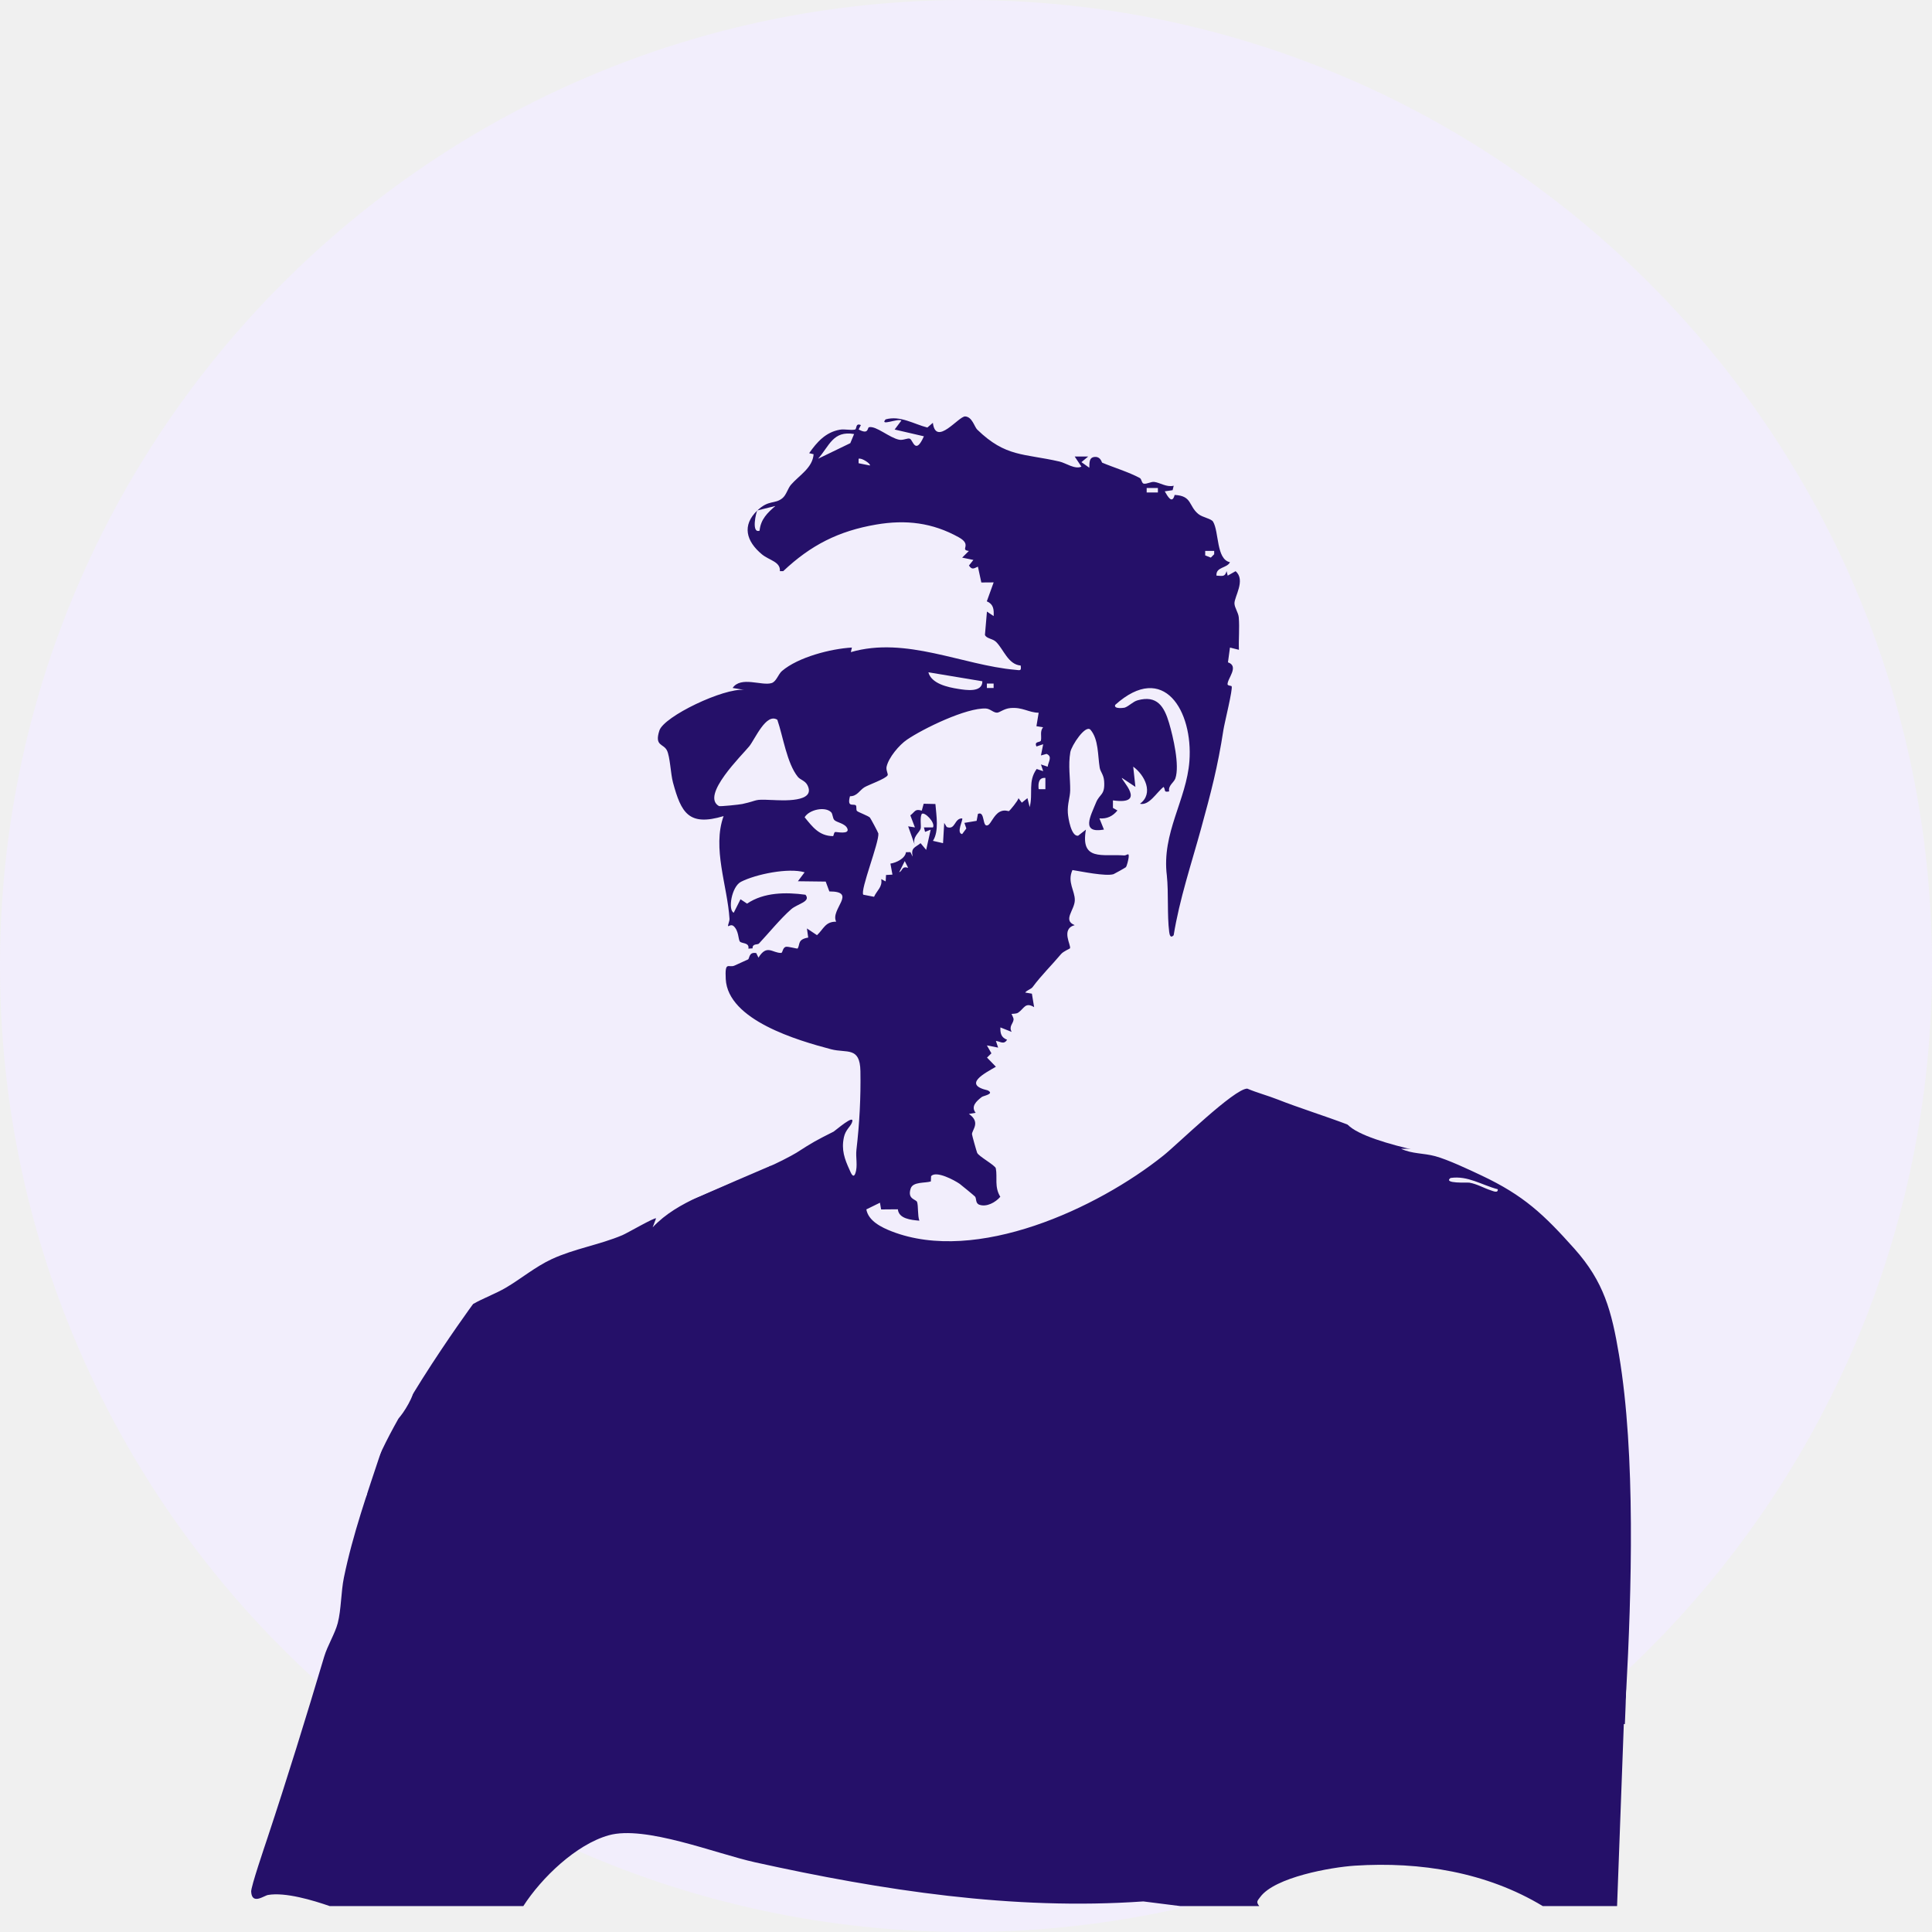
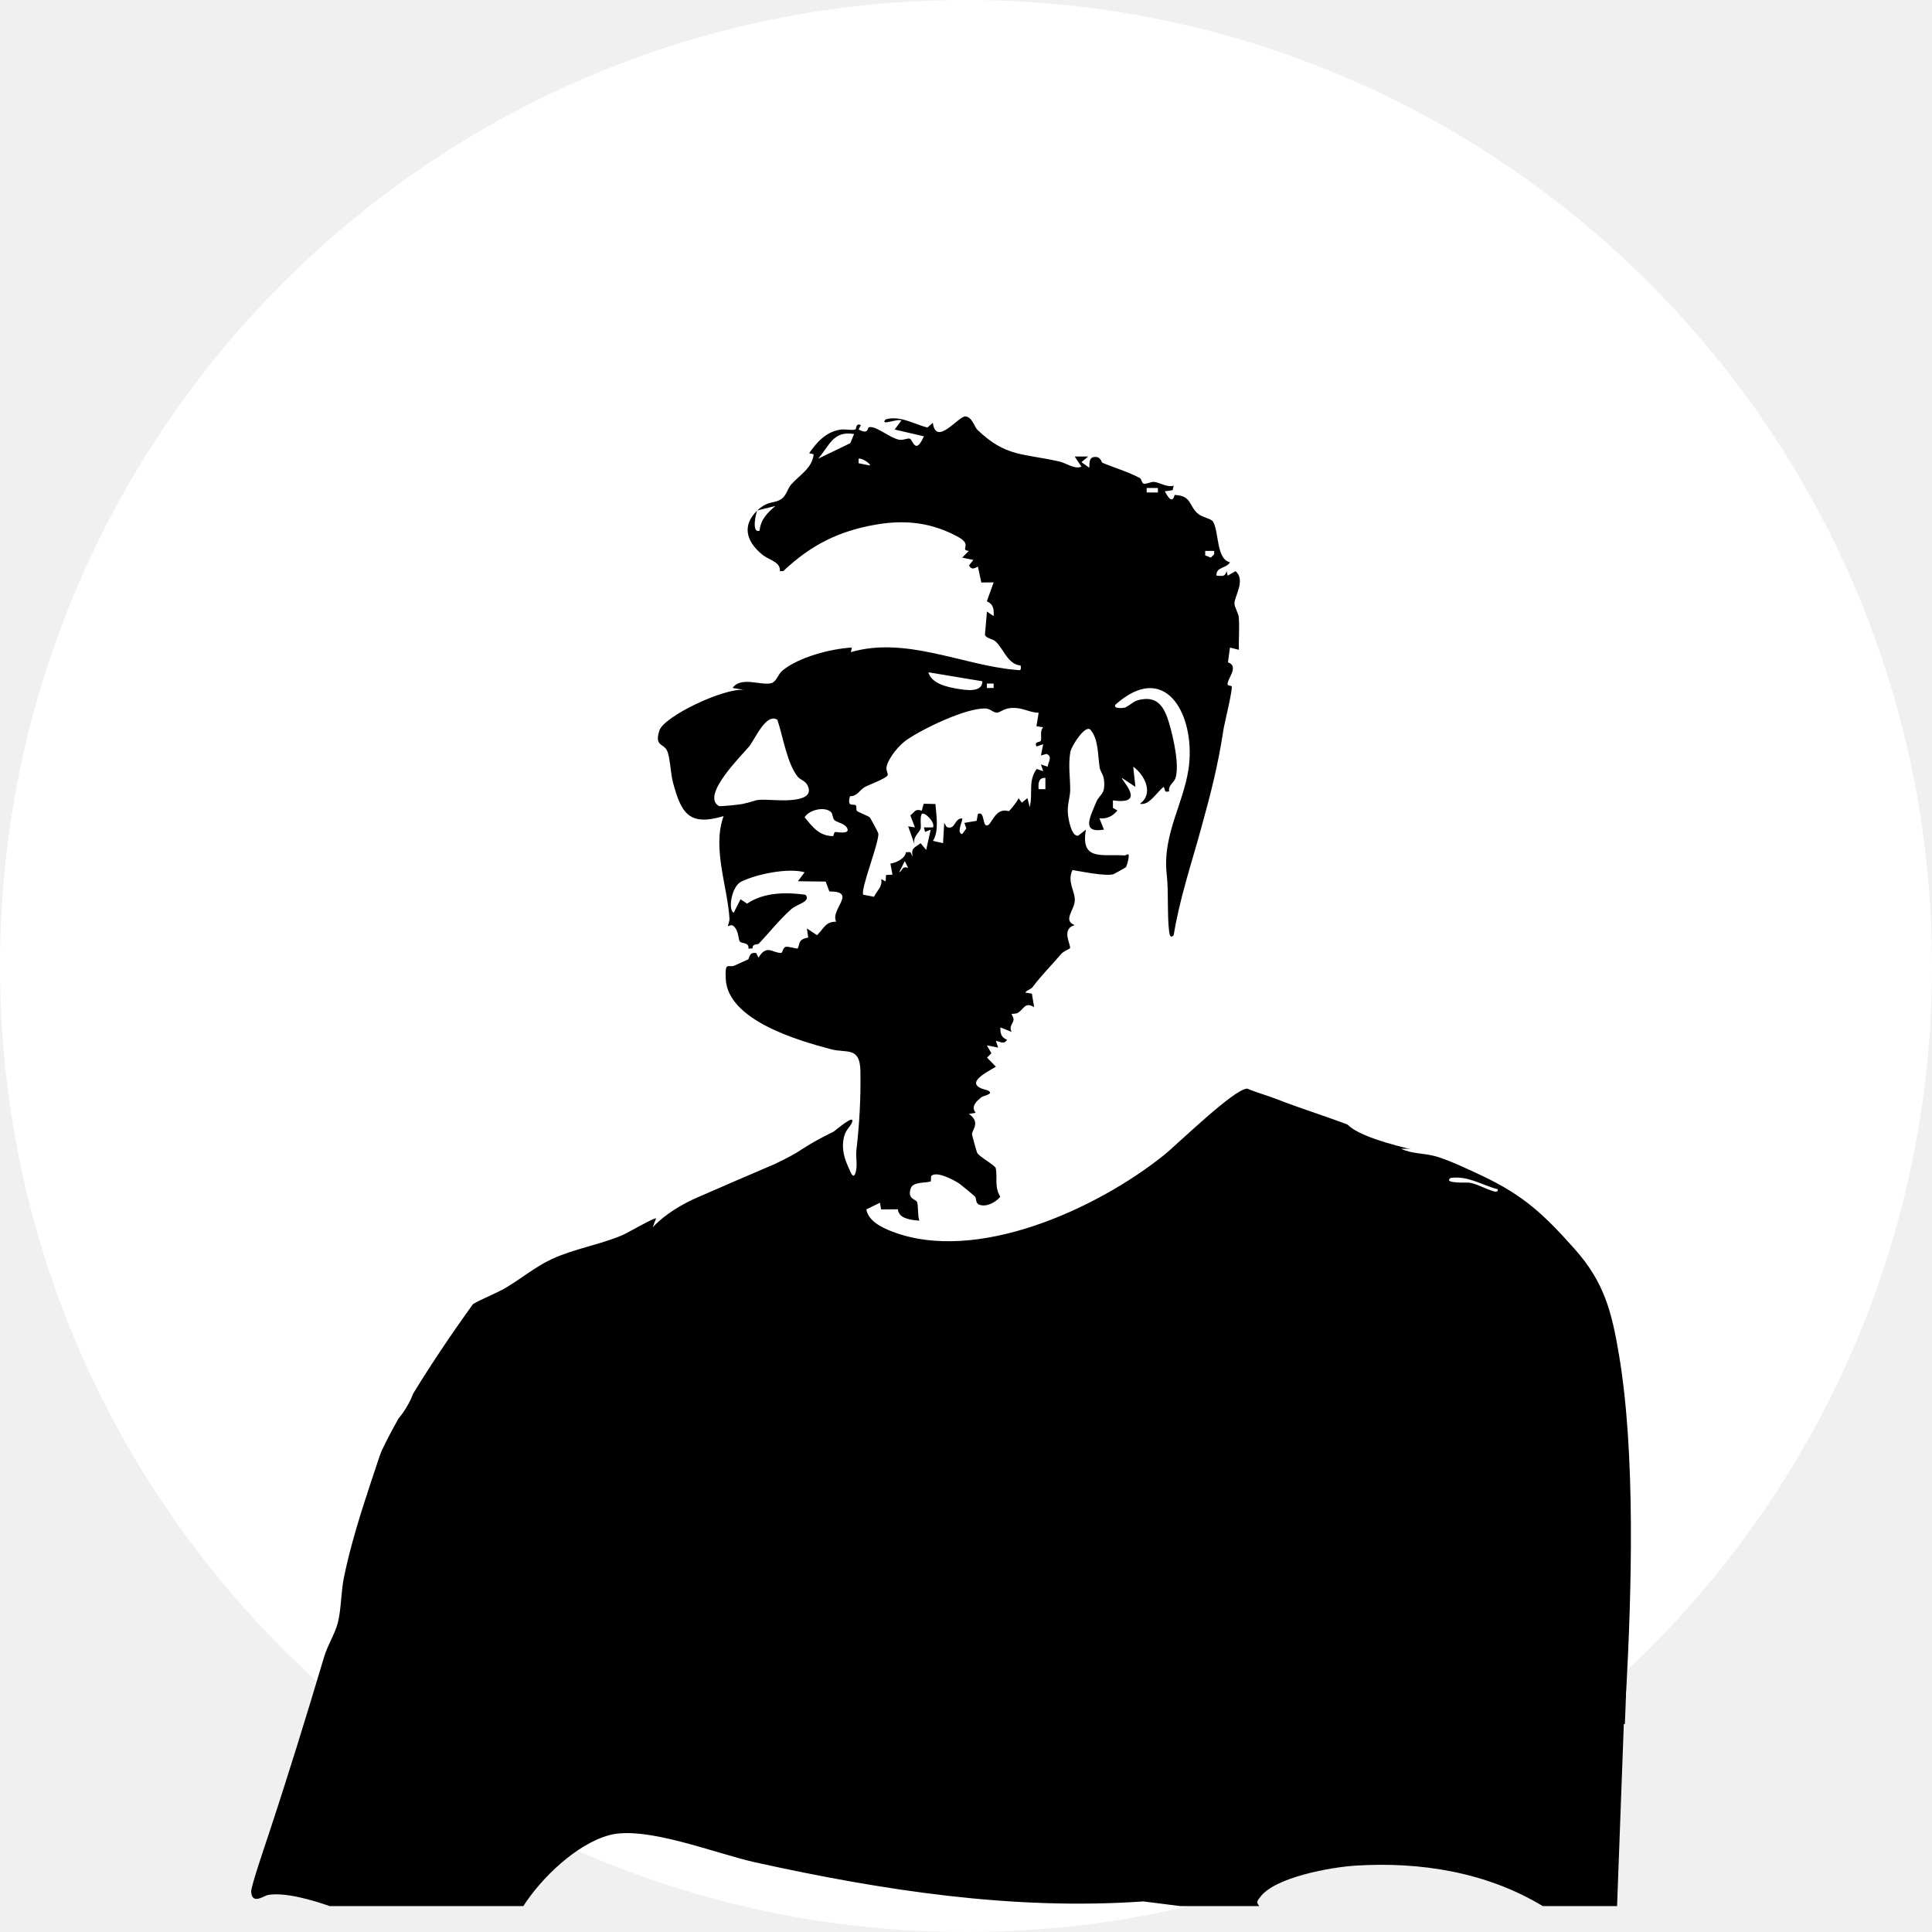
<svg xmlns="http://www.w3.org/2000/svg" width="1000" height="1000" viewBox="0 0 1000 1000" fill="none">
-   <rect width="1000" height="1000" rx="500" fill="#F2EEFC" />
+   <rect width="1000" height="1000" rx="500" fill="white" />
  <mask id="mask0_3186_13" style="mask-type:luminance" maskUnits="userSpaceOnUse" x="125" y="149" width="750" height="851">
    <path d="M244.8 675.045C244.8 675.045 192.831 745.862 189.895 773.574C147.53 866.303 129.979 933.152 129.979 933.152L125.524 1000L840.735 994.506V899.982L841.651 876.728L874.161 655.87L762.628 601.093C762.628 601.093 707.705 592.99 697.516 582.066C687.328 571.142 715.355 277.276 715.355 277.276L505.173 149L314.459 261.727L309.013 408.475L389.194 574.5L398.104 603.739C398.104 603.739 364.159 618.298 361.945 619.334C359.732 620.37 242.846 664.436 242.846 664.436L244.809 675.055L244.8 675.045Z" fill="white" />
  </mask>
  <g mask="url(#mask0_3186_13)">
-     <path d="M904.92 890.538C899.928 890.464 894.241 891.444 888.767 891.315C880.117 891.102 870.002 889.289 861.889 889.058C858.786 888.975 842.985 891.463 841.633 890.103C841.79 885.672 841.411 881.168 841.651 876.728C844.513 824.078 846.653 752.707 837.984 701.213C834.186 678.653 830.25 663.511 814.903 646.325C799.083 628.611 788.728 618.742 766.703 608.373C760.313 605.357 749.356 600.187 742.872 598.438C736.658 596.764 730.961 597.31 725.163 594.6H743.799C745.169 587.727 732.11 581.058 726.969 581.78C723.793 582.224 720.403 588.245 716.92 589.392C712.725 590.77 702.323 583.898 697.526 582.076C685.596 577.552 672.102 573.353 661.367 569.107C656.199 567.063 650.697 565.639 645.575 563.465C638.805 563.502 609.574 592.195 602.229 598.068C567.886 625.568 505.414 654.39 461.586 637.371C456.381 635.345 449.48 632.034 448.415 625.984L455.464 622.525L456.066 626.003L464.735 625.929C465.189 630.822 471.487 631.442 475.859 631.821C474.895 629.148 475.368 624.338 474.701 622.201C474.219 620.666 469.496 620.851 471.376 615.144C472.561 611.545 478.896 612.461 481.805 611.508L481.934 608.761C484.593 605.801 493.975 610.852 496.716 612.748C497.244 613.109 504.339 618.945 504.682 619.352C505.497 620.342 504.793 622.784 506.877 623.552C510.628 624.93 515.333 622.34 517.751 619.445C514.583 614.302 516.352 609.51 515.435 604.747C515.12 603.11 506.497 598.522 505.765 596.662C505.414 595.784 503.089 587.542 503.098 587.043C503.135 584.73 507.738 580.91 501.505 576.572L505.006 575.989C502.403 572.705 505.33 569.995 508.174 567.794C509.035 567.128 514.981 566.258 511.23 564.362C498.18 561.384 509.563 555.584 515.472 552.143L510.878 547.407L513.157 545.187L510.813 541.099L516.63 542.246L515.472 538.768C517.926 539.11 519.538 540.849 521.289 538.176C518.306 537.066 517.667 534.939 517.806 531.794L523.632 534.106C522.057 531.22 524.391 529.916 524.623 527.761C524.725 526.771 523.484 524.958 523.613 524.81C523.734 524.681 525.929 524.875 527.003 524.153C530.106 522.063 530.615 518.474 535.265 521.304L534.107 514.321L530.643 513.738C531.616 512.425 533.635 512.073 534.542 510.834C538.794 505.043 544.305 499.651 549.167 493.869C550.464 492.334 553.668 491.113 553.798 490.873C554.641 489.393 548.871 480.91 556.262 478.839C549.908 476.323 556.197 471.115 556.317 465.991C556.429 461.051 552.251 456.593 555.095 450.331C559.652 451.052 572.248 453.707 576.36 452.467C576.712 452.366 582.483 449.128 582.733 448.869C583.279 448.296 584.048 444.957 584.177 443.893C584.557 440.794 583.205 442.866 581.908 442.774C570.711 441.941 559.115 445.909 562.069 429.408L558.031 432.571C554.474 433.052 552.9 423.562 552.714 420.731C552.418 416.143 553.882 412.721 553.928 409.049C554.011 402.935 552.807 396.164 553.993 389.337C554.585 385.934 561.921 374.732 564.477 377.775C568.664 382.761 568.154 390.882 569.192 397.283C569.571 399.596 571.248 400.844 571.498 404.322C572.026 411.703 569.201 410.732 567.302 415.422C564.459 422.424 559.309 431.544 571.396 429.389L569.062 423.589C572.952 423.922 575.971 422.48 578.379 419.501L576.055 418.169V414.275C594.143 416.856 579.945 403.369 580.713 402.648L587.688 407.291L586.549 396.821C592.523 401.14 597.32 410.695 590.04 416.023C594.801 417.142 598.617 410.131 602.275 407.301C603.47 408.901 602.044 410.251 605.165 409.622C604.526 406.561 607.61 405.071 608.361 402.916C610.685 396.192 607.221 381.373 605.11 374.214C602.581 365.658 598.867 359.664 588.827 362.476C586.354 363.17 584.446 365.455 582.14 366.278C581.899 366.361 576.296 367.193 577.222 364.844C602.47 342.182 617.53 368.174 615.64 393.898C614.159 414.071 601.192 431.091 603.961 453.198C604.906 462.244 604.054 473.612 605.174 482.353C605.378 483.963 605.85 485.804 607.49 484.083C610.509 465.417 616.622 447.241 621.642 428.982C626.736 410.464 630.321 396.885 633.247 377.757C633.794 374.214 638.212 356.519 637.489 355.215C637.304 354.882 635.785 355.011 635.396 354.327C635.026 351.497 641.657 344.892 635.591 342.82L636.628 335.18L641.268 336.336C641.055 330.777 641.648 325.116 641.185 319.566C640.972 317.06 639.018 314.581 638.953 312.361C638.842 308.901 644.918 300.225 639.536 295.646L635.461 297.949L634.878 295.619C633.97 298.736 632.757 298.088 629.645 297.949C629.246 293.352 635.1 294.203 636.628 290.994C629.478 289.541 631.025 275.315 627.894 270.034C626.94 268.415 622.457 267.86 620.244 266.038C615.103 261.829 617.122 256.64 607.99 256.177C606.693 261.219 604.341 256.853 602.877 254.309L606.943 253.717L607.508 251.414C603.794 252.32 600.543 249.841 597.459 249.444C595.773 249.222 593.606 250.655 591.995 250.341C590.92 250.128 590.902 247.927 589.994 247.436C584.353 244.365 575.795 241.748 570.451 239.463C570.247 239.38 569.775 236.577 567.126 236.503C563.449 236.392 563.959 239.777 563.829 242.108L559.754 239.204L563.236 236.3H556.262L559.744 241.535C556.317 243.089 551.733 239.666 548.408 238.899C529.847 234.625 520.64 236.734 505.812 222.36C504.348 220.945 503.246 215.747 499.569 215.543C496.179 215.414 484.426 231.314 482.851 218.854L479.999 221.287C472.969 219.502 465.939 214.923 458.381 217.078C455.149 220.788 464.8 216.376 466.55 217.68L463.068 222.323L478.211 225.829C473.849 235.624 472.608 228.002 471.033 227.124C469.922 226.495 467.606 228.04 465.392 227.596C460.345 226.587 453.463 220.297 449.823 221.121C448.832 221.343 449.786 225.2 444.442 222.286L445.59 220.011C442.599 218.78 443.655 222.092 442.506 222.351C440.246 222.841 437.208 221.953 434.615 222.425C427.326 223.748 422.852 228.816 418.814 234.561L421.12 235.106C420.602 242.155 413.775 245.938 409.478 250.822C407.718 252.82 407.051 256.205 404.921 257.907C400.929 261.098 397.974 258.536 392.01 264.206L401.327 261.894C397.206 265.473 393.732 268.776 393.158 274.677C388.731 276.268 391.361 264.974 392.01 264.206C383.887 271.921 386.267 280.181 394.335 286.896C398.141 290.069 404.06 290.707 403.671 295.619H405.393C419.675 282.142 434.059 274.834 453.482 271.514C468.801 268.896 482.555 270.468 496.3 278.127C503.487 282.132 496.485 284.611 501.496 285.166L498.013 288.626L503.83 289.819L501.523 292.714C503.079 295.027 503.987 294.287 506.164 293.288L507.933 301.492L514.314 301.446L510.776 311.241C514.185 312.703 514.5 315.302 514.314 318.882L510.841 316.56L509.804 328.613C510.489 330.537 513.777 330.509 515.537 332.22C519.51 336.096 521.733 343.921 528.309 344.485C528.735 347.473 527.957 346.909 525.512 346.696C498.189 344.3 468.903 329.242 440.394 337.539L440.941 335.171C430.058 335.772 413.155 340.129 404.754 347.297C402.781 348.981 401.883 352.773 399.373 353.559C394.297 355.15 383.489 349.804 379.21 356.084L385.211 357.083C374.718 355.973 343.662 370.773 341.291 378.136C338.67 386.276 343.319 384.777 345.172 388.339C346.839 391.548 347.117 400.502 348.321 404.97C352.6 420.796 356.499 427.817 374.532 422.415C368.54 438.944 376.524 458.581 377.589 475.555C377.672 476.859 376.589 478.913 376.876 479.412C376.95 479.532 378.506 478.265 379.719 479.347C382.424 481.761 382.081 486.146 382.933 487.311C383.785 488.468 387.972 487.709 387.37 491.021L389.546 490.873C389.352 488.292 392.176 489.069 392.806 488.403C397.521 483.38 403.93 475.536 409.469 470.662C412.766 467.757 419.898 466.749 416.915 463.114C406.82 461.736 395.353 461.819 386.684 467.72L383.285 465.454L379.784 472.419C376.672 471.133 378.635 458.905 383.544 456.408C391.25 452.486 408.061 449.036 416.471 451.496L412.988 456.13L427.381 456.306L429.271 461.403C444.053 461.403 429.539 470.726 432.8 477.063C427.168 477.007 426.381 480.753 422.88 484.046L417.656 480.559L418.332 485.286C412.655 486.238 414.22 488.838 412.859 490.947C412.692 491.206 407.746 489.735 406.671 490.086C404.977 490.651 405.18 493.213 404.319 493.231C399.808 493.333 396.965 488.542 392.584 495.673L391.436 493.314C387.49 492.593 388.064 496.08 387.175 496.607C386.814 496.82 382.09 498.864 380.293 499.734C377.144 501.26 375.134 496.959 375.644 506.754C376.755 528.075 412.97 538.546 430.141 543.088C438.255 545.234 445.127 541.524 445.35 554.419C445.59 568.118 444.859 581.65 443.284 595.145C442.821 599.077 444.081 603.591 442.701 607.365C441.598 610.371 440.255 606.671 439.774 605.616C437.116 599.826 435.421 595.118 436.801 588.661C437.625 584.832 440.07 583.26 440.922 581.151C443.09 575.804 432.244 585.331 431.503 585.711C422.287 590.363 420.824 591.131 412.201 596.681C410.256 597.939 399.725 603.415 398.113 603.674C393.603 604.395 391.612 600.187 387.638 599.419C380.562 598.05 373.717 604.793 374.542 611.989C375.431 612.97 385.499 606.245 387.286 605.533C388.305 605.135 392.214 603.914 391.991 606.162C390.38 606.449 388.472 606.819 387.045 607.623C370.707 616.79 351.266 621.026 337.827 635.253L339.578 630.618C338.781 630.036 324.694 638.25 322.11 639.341C310.356 644.299 297.121 646.362 285.58 651.717C277.078 655.667 269.52 662.003 261.907 666.471C256.386 669.717 250.098 671.919 244.809 674.99C238.928 678.394 238.678 682.769 228.48 680.799L227.748 684.11C224.21 684.804 222.469 684.166 221.487 682.843C216.449 688.43 214.106 694.757 212.763 702.166C211.799 707.475 211.179 713.016 209.512 718.186C210.938 718.815 212.374 719.222 213.717 719.084C215.365 721.026 208.428 732.301 206.205 734.142H200.333C196.684 738.823 192.701 743.281 189.219 748.072C189.432 748.091 189.663 748.1 189.876 748.119C191.386 748.248 198.054 748.674 197.406 750.921C190.237 772.584 182.615 794.09 178.012 816.502C176.465 824.041 176.659 832.958 174.825 840.08C173.418 845.519 169.5 851.753 167.796 857.488C158.376 889.058 148.753 920.23 138.398 951.448C136.972 955.758 129.858 976.616 130.007 979.114C130.405 986.125 136.601 981.204 138.704 980.834C147.66 979.262 162.081 983.609 170.685 986.597H270.863C280.208 972.056 298.14 954.676 315.107 949.931C333.946 944.668 370.327 959.393 390.833 963.926C456.547 978.439 524.317 988.909 591.782 984.173L611.009 986.597H651.781C649.965 984.285 650.929 983.785 652.29 981.907C659.783 971.631 688.995 966.46 701.295 965.665C735.083 963.482 769.51 969.032 798.555 986.597H836.993L840.484 892.369H911.542C911.57 890.741 906.059 890.501 904.939 890.482L904.92 890.538ZM628.459 285.157V286.877L626.718 288.616L623.81 287.469V285.157H628.459ZM599.33 252.588V254.901H593.514V252.588H599.33ZM440.107 229.381L423.445 237.437C429.336 230.722 431.179 222.786 442.08 224.654L440.117 229.371L440.107 229.381ZM450.231 240.934L444.405 239.768V237.456C446.035 236.771 451.018 240.305 450.231 240.934ZM465.392 451.505L468.301 445.697L470.051 449.165C466.569 448.185 467.375 450.664 465.402 451.496L465.392 451.505ZM537.608 408.466C537.293 405.589 537.525 402.343 541.091 402.657V408.475L537.608 408.466ZM510.813 353.8H514.296V356.112H510.813V353.8ZM508.47 352.634C508.489 358.61 499.986 357.204 495.901 356.556C490.567 355.714 482.073 353.883 480.527 347.972L508.47 352.625V352.634ZM399.53 414.081C389.463 413.637 393.325 414.155 384.193 416.153C382.674 416.486 372.661 417.512 372.134 417.216C362.492 411.787 384.359 390.605 387.823 386.267C390.843 382.483 396.548 368.84 402.346 372.549C405.291 381.068 407.283 395.054 412.951 402.084C414.229 403.665 416.73 404.026 417.943 406.431C422.537 415.496 404.754 414.303 399.53 414.071V414.081ZM432.336 430.638C431.429 430.888 431.642 432.784 431.095 432.775C423.954 432.673 420.546 427.983 416.48 423.016C418.795 419.057 427.057 417.272 430.178 420.389C431.095 421.305 430.91 423.497 431.883 424.477C433.124 425.726 437.505 426.207 438.588 428.853C439.913 432.109 432.846 430.508 432.346 430.647L432.336 430.638ZM454.584 431.295C454.528 430.841 450.666 423.654 450.286 423.201C449.545 422.332 444.257 420.417 443.581 419.769C442.988 419.196 443.506 417.392 442.978 416.874C441.849 415.764 438.273 418.289 439.95 412.129C443.692 412.184 444.933 408.975 447.489 407.458C449.629 406.191 458.39 403.129 459.437 401.288C459.817 400.622 458.474 398.615 458.9 396.811C460.011 392.02 465.392 385.619 469.449 382.853C477.961 377.045 500.319 366.222 510.304 366.731C512.536 366.842 514.203 368.932 516.074 368.877C517.454 368.84 519.621 366.796 522.984 366.49C529.319 365.917 532.412 368.849 537.608 368.914L536.46 375.879L539.933 376.453C538.127 378.413 539.229 381.17 538.784 383.26C538.525 384.491 535.107 383.464 536.469 386.368L539.951 385.212L538.794 391.021L541.702 390.216C544.953 391.594 542.545 394.342 542.276 396.839L538.794 395.674L539.951 399.152L536.58 398.023C531.921 404.452 534.82 410.64 532.959 417.762L531.801 413.119L528.893 415.459L527.161 413.128C527.05 414.367 522.65 419.575 522.27 419.806C521.937 420.01 519.936 418.854 517.436 420.204C514.407 421.841 512.953 426.281 511.406 427.077C508.22 428.723 510.026 419.501 506.182 421.268L505.497 424.866L499.18 425.92L500.171 428.825L498.004 431.729C494.772 431.174 498.634 424.274 498.022 423.608C493.836 423.479 494.605 429.852 490.011 428.048L488.723 425.939L488.112 436.419L482.888 435.226C486.121 430.212 484.639 422.147 484.167 416.153L478.091 416.014L477.109 419.594C473.552 418.502 473.728 420.093 471.19 422.026L473.562 428.27L470.061 427.706L473.562 437.575C471.95 433.163 475.812 431.23 476.525 428.862C476.896 427.613 476.025 423.284 477.081 421.296C478.517 419.936 484.287 425.809 482.907 428.27H478.23L478.804 430.582L481.721 429.435L479.387 439.897L476.488 436.428C473.487 438.833 471.404 438.75 472.395 443.384L471.237 441.072L468.931 441.09C468.542 444.3 463.975 446.548 460.882 447.001L461.928 452.699L458.613 452.893L458.418 456.214L456.103 455.03C456.89 459.081 453.861 460.894 452.407 464.178L446.831 463.095C445.137 460.7 455.158 435.919 454.63 431.332L454.584 431.295ZM771.723 616.152C768.028 614.94 764.675 612.887 760.581 612.147C759.544 611.962 746.772 612.766 750.782 609.723C759.775 608.373 766.944 613.405 775.234 615.551C775.474 617.734 772.863 616.522 771.723 616.143V616.152Z" fill="#251069" />
+     <path d="M904.92 890.538C899.928 890.464 894.241 891.444 888.767 891.315C880.117 891.102 870.002 889.289 861.889 889.058C858.786 888.975 842.985 891.463 841.633 890.103C841.79 885.672 841.411 881.168 841.651 876.728C844.513 824.078 846.653 752.707 837.984 701.213C834.186 678.653 830.25 663.511 814.903 646.325C799.083 628.611 788.728 618.742 766.703 608.373C760.313 605.357 749.356 600.187 742.872 598.438C736.658 596.764 730.961 597.31 725.163 594.6H743.799C745.169 587.727 732.11 581.058 726.969 581.78C723.793 582.224 720.403 588.245 716.92 589.392C712.725 590.77 702.323 583.898 697.526 582.076C685.596 577.552 672.102 573.353 661.367 569.107C656.199 567.063 650.697 565.639 645.575 563.465C638.805 563.502 609.574 592.195 602.229 598.068C567.886 625.568 505.414 654.39 461.586 637.371C456.381 635.345 449.48 632.034 448.415 625.984L455.464 622.525L456.066 626.003L464.735 625.929C465.189 630.822 471.487 631.442 475.859 631.821C474.895 629.148 475.368 624.338 474.701 622.201C474.219 620.666 469.496 620.851 471.376 615.144C472.561 611.545 478.896 612.461 481.805 611.508L481.934 608.761C484.593 605.801 493.975 610.852 496.716 612.748C497.244 613.109 504.339 618.945 504.682 619.352C505.497 620.342 504.793 622.784 506.877 623.552C510.628 624.93 515.333 622.34 517.751 619.445C514.583 614.302 516.352 609.51 515.435 604.747C515.12 603.11 506.497 598.522 505.765 596.662C505.414 595.784 503.089 587.542 503.098 587.043C503.135 584.73 507.738 580.91 501.505 576.572L505.006 575.989C502.403 572.705 505.33 569.995 508.174 567.794C509.035 567.128 514.981 566.258 511.23 564.362C498.18 561.384 509.563 555.584 515.472 552.143L510.878 547.407L513.157 545.187L510.813 541.099L516.63 542.246L515.472 538.768C517.926 539.11 519.538 540.849 521.289 538.176C518.306 537.066 517.667 534.939 517.806 531.794L523.632 534.106C522.057 531.22 524.391 529.916 524.623 527.761C524.725 526.771 523.484 524.958 523.613 524.81C523.734 524.681 525.929 524.875 527.003 524.153C530.106 522.063 530.615 518.474 535.265 521.304L534.107 514.321L530.643 513.738C531.616 512.425 533.635 512.073 534.542 510.834C538.794 505.043 544.305 499.651 549.167 493.869C550.464 492.334 553.668 491.113 553.798 490.873C554.641 489.393 548.871 480.91 556.262 478.839C549.908 476.323 556.197 471.115 556.317 465.991C556.429 461.051 552.251 456.593 555.095 450.331C559.652 451.052 572.248 453.707 576.36 452.467C576.712 452.366 582.483 449.128 582.733 448.869C583.279 448.296 584.048 444.957 584.177 443.893C584.557 440.794 583.205 442.866 581.908 442.774C570.711 441.941 559.115 445.909 562.069 429.408L558.031 432.571C554.474 433.052 552.9 423.562 552.714 420.731C552.418 416.143 553.882 412.721 553.928 409.049C554.011 402.935 552.807 396.164 553.993 389.337C554.585 385.934 561.921 374.732 564.477 377.775C568.664 382.761 568.154 390.882 569.192 397.283C569.571 399.596 571.248 400.844 571.498 404.322C572.026 411.703 569.201 410.732 567.302 415.422C564.459 422.424 559.309 431.544 571.396 429.389L569.062 423.589C572.952 423.922 575.971 422.48 578.379 419.501L576.055 418.169V414.275C594.143 416.856 579.945 403.369 580.713 402.648L587.688 407.291L586.549 396.821C592.523 401.14 597.32 410.695 590.04 416.023C594.801 417.142 598.617 410.131 602.275 407.301C603.47 408.901 602.044 410.251 605.165 409.622C604.526 406.561 607.61 405.071 608.361 402.916C610.685 396.192 607.221 381.373 605.11 374.214C602.581 365.658 598.867 359.664 588.827 362.476C586.354 363.17 584.446 365.455 582.14 366.278C581.899 366.361 576.296 367.193 577.222 364.844C602.47 342.182 617.53 368.174 615.64 393.898C614.159 414.071 601.192 431.091 603.961 453.198C604.906 462.244 604.054 473.612 605.174 482.353C605.378 483.963 605.85 485.804 607.49 484.083C610.509 465.417 616.622 447.241 621.642 428.982C626.736 410.464 630.321 396.885 633.247 377.757C633.794 374.214 638.212 356.519 637.489 355.215C637.304 354.882 635.785 355.011 635.396 354.327C635.026 351.497 641.657 344.892 635.591 342.82L636.628 335.18L641.268 336.336C641.055 330.777 641.648 325.116 641.185 319.566C640.972 317.06 639.018 314.581 638.953 312.361C638.842 308.901 644.918 300.225 639.536 295.646L635.461 297.949L634.878 295.619C633.97 298.736 632.757 298.088 629.645 297.949C629.246 293.352 635.1 294.203 636.628 290.994C629.478 289.541 631.025 275.315 627.894 270.034C626.94 268.415 622.457 267.86 620.244 266.038C615.103 261.829 617.122 256.64 607.99 256.177C606.693 261.219 604.341 256.853 602.877 254.309L606.943 253.717L607.508 251.414C603.794 252.32 600.543 249.841 597.459 249.444C595.773 249.222 593.606 250.655 591.995 250.341C590.92 250.128 590.902 247.927 589.994 247.436C584.353 244.365 575.795 241.748 570.451 239.463C570.247 239.38 569.775 236.577 567.126 236.503C563.449 236.392 563.959 239.777 563.829 242.108L559.754 239.204L563.236 236.3H556.262L559.744 241.535C556.317 243.089 551.733 239.666 548.408 238.899C529.847 234.625 520.64 236.734 505.812 222.36C504.348 220.945 503.246 215.747 499.569 215.543C496.179 215.414 484.426 231.314 482.851 218.854L479.999 221.287C472.969 219.502 465.939 214.923 458.381 217.078C455.149 220.788 464.8 216.376 466.55 217.68L463.068 222.323L478.211 225.829C473.849 235.624 472.608 228.002 471.033 227.124C469.922 226.495 467.606 228.04 465.392 227.596C460.345 226.587 453.463 220.297 449.823 221.121C448.832 221.343 449.786 225.2 444.442 222.286L445.59 220.011C442.599 218.78 443.655 222.092 442.506 222.351C440.246 222.841 437.208 221.953 434.615 222.425C427.326 223.748 422.852 228.816 418.814 234.561L421.12 235.106C420.602 242.155 413.775 245.938 409.478 250.822C407.718 252.82 407.051 256.205 404.921 257.907C400.929 261.098 397.974 258.536 392.01 264.206L401.327 261.894C397.206 265.473 393.732 268.776 393.158 274.677C388.731 276.268 391.361 264.974 392.01 264.206C383.887 271.921 386.267 280.181 394.335 286.896C398.141 290.069 404.06 290.707 403.671 295.619H405.393C419.675 282.142 434.059 274.834 453.482 271.514C468.801 268.896 482.555 270.468 496.3 278.127C503.487 282.132 496.485 284.611 501.496 285.166L498.013 288.626L503.83 289.819L501.523 292.714C503.079 295.027 503.987 294.287 506.164 293.288L507.933 301.492L514.314 301.446L510.776 311.241C514.185 312.703 514.5 315.302 514.314 318.882L510.841 316.56L509.804 328.613C510.489 330.537 513.777 330.509 515.537 332.22C519.51 336.096 521.733 343.921 528.309 344.485C528.735 347.473 527.957 346.909 525.512 346.696C498.189 344.3 468.903 329.242 440.394 337.539L440.941 335.171C430.058 335.772 413.155 340.129 404.754 347.297C402.781 348.981 401.883 352.773 399.373 353.559C394.297 355.15 383.489 349.804 379.21 356.084L385.211 357.083C374.718 355.973 343.662 370.773 341.291 378.136C338.67 386.276 343.319 384.777 345.172 388.339C346.839 391.548 347.117 400.502 348.321 404.97C352.6 420.796 356.499 427.817 374.532 422.415C368.54 438.944 376.524 458.581 377.589 475.555C377.672 476.859 376.589 478.913 376.876 479.412C376.95 479.532 378.506 478.265 379.719 479.347C382.424 481.761 382.081 486.146 382.933 487.311C383.785 488.468 387.972 487.709 387.37 491.021L389.546 490.873C389.352 488.292 392.176 489.069 392.806 488.403C397.521 483.38 403.93 475.536 409.469 470.662C412.766 467.757 419.898 466.749 416.915 463.114C406.82 461.736 395.353 461.819 386.684 467.72L383.285 465.454L379.784 472.419C376.672 471.133 378.635 458.905 383.544 456.408C391.25 452.486 408.061 449.036 416.471 451.496L412.988 456.13L427.381 456.306L429.271 461.403C444.053 461.403 429.539 470.726 432.8 477.063C427.168 477.007 426.381 480.753 422.88 484.046L417.656 480.559L418.332 485.286C412.655 486.238 414.22 488.838 412.859 490.947C412.692 491.206 407.746 489.735 406.671 490.086C404.977 490.651 405.18 493.213 404.319 493.231C399.808 493.333 396.965 488.542 392.584 495.673L391.436 493.314C387.49 492.593 388.064 496.08 387.175 496.607C386.814 496.82 382.09 498.864 380.293 499.734C377.144 501.26 375.134 496.959 375.644 506.754C376.755 528.075 412.97 538.546 430.141 543.088C438.255 545.234 445.127 541.524 445.35 554.419C445.59 568.118 444.859 581.65 443.284 595.145C442.821 599.077 444.081 603.591 442.701 607.365C441.598 610.371 440.255 606.671 439.774 605.616C437.116 599.826 435.421 595.118 436.801 588.661C437.625 584.832 440.07 583.26 440.922 581.151C443.09 575.804 432.244 585.331 431.503 585.711C422.287 590.363 420.824 591.131 412.201 596.681C410.256 597.939 399.725 603.415 398.113 603.674C393.603 604.395 391.612 600.187 387.638 599.419C380.562 598.05 373.717 604.793 374.542 611.989C375.431 612.97 385.499 606.245 387.286 605.533C388.305 605.135 392.214 603.914 391.991 606.162C390.38 606.449 388.472 606.819 387.045 607.623C370.707 616.79 351.266 621.026 337.827 635.253L339.578 630.618C338.781 630.036 324.694 638.25 322.11 639.341C310.356 644.299 297.121 646.362 285.58 651.717C277.078 655.667 269.52 662.003 261.907 666.471C256.386 669.717 250.098 671.919 244.809 674.99C238.928 678.394 238.678 682.769 228.48 680.799L227.748 684.11C224.21 684.804 222.469 684.166 221.487 682.843C216.449 688.43 214.106 694.757 212.763 702.166C211.799 707.475 211.179 713.016 209.512 718.186C210.938 718.815 212.374 719.222 213.717 719.084C215.365 721.026 208.428 732.301 206.205 734.142H200.333C196.684 738.823 192.701 743.281 189.219 748.072C189.432 748.091 189.663 748.1 189.876 748.119C191.386 748.248 198.054 748.674 197.406 750.921C190.237 772.584 182.615 794.09 178.012 816.502C176.465 824.041 176.659 832.958 174.825 840.08C173.418 845.519 169.5 851.753 167.796 857.488C158.376 889.058 148.753 920.23 138.398 951.448C136.972 955.758 129.858 976.616 130.007 979.114C130.405 986.125 136.601 981.204 138.704 980.834C147.66 979.262 162.081 983.609 170.685 986.597H270.863C280.208 972.056 298.14 954.676 315.107 949.931C333.946 944.668 370.327 959.393 390.833 963.926C456.547 978.439 524.317 988.909 591.782 984.173L611.009 986.597H651.781C649.965 984.285 650.929 983.785 652.29 981.907C659.783 971.631 688.995 966.46 701.295 965.665C735.083 963.482 769.51 969.032 798.555 986.597H836.993L840.484 892.369H911.542C911.57 890.741 906.059 890.501 904.939 890.482L904.92 890.538ZM628.459 285.157V286.877L626.718 288.616L623.81 287.469V285.157H628.459ZM599.33 252.588V254.901H593.514V252.588H599.33ZM440.107 229.381L423.445 237.437C429.336 230.722 431.179 222.786 442.08 224.654L440.117 229.371L440.107 229.381ZM450.231 240.934L444.405 239.768V237.456C446.035 236.771 451.018 240.305 450.231 240.934ZM465.392 451.505L468.301 445.697L470.051 449.165C466.569 448.185 467.375 450.664 465.402 451.496L465.392 451.505ZM537.608 408.466C537.293 405.589 537.525 402.343 541.091 402.657V408.475L537.608 408.466ZM510.813 353.8H514.296V356.112H510.813V353.8ZM508.47 352.634C508.489 358.61 499.986 357.204 495.901 356.556C490.567 355.714 482.073 353.883 480.527 347.972L508.47 352.625V352.634ZM399.53 414.081C389.463 413.637 393.325 414.155 384.193 416.153C382.674 416.486 372.661 417.512 372.134 417.216C362.492 411.787 384.359 390.605 387.823 386.267C390.843 382.483 396.548 368.84 402.346 372.549C405.291 381.068 407.283 395.054 412.951 402.084C414.229 403.665 416.73 404.026 417.943 406.431C422.537 415.496 404.754 414.303 399.53 414.071V414.081ZM432.336 430.638C431.429 430.888 431.642 432.784 431.095 432.775C423.954 432.673 420.546 427.983 416.48 423.016C418.795 419.057 427.057 417.272 430.178 420.389C431.095 421.305 430.91 423.497 431.883 424.477C433.124 425.726 437.505 426.207 438.588 428.853C439.913 432.109 432.846 430.508 432.346 430.647L432.336 430.638ZM454.584 431.295C454.528 430.841 450.666 423.654 450.286 423.201C449.545 422.332 444.257 420.417 443.581 419.769C442.988 419.196 443.506 417.392 442.978 416.874C441.849 415.764 438.273 418.289 439.95 412.129C443.692 412.184 444.933 408.975 447.489 407.458C449.629 406.191 458.39 403.129 459.437 401.288C459.817 400.622 458.474 398.615 458.9 396.811C460.011 392.02 465.392 385.619 469.449 382.853C477.961 377.045 500.319 366.222 510.304 366.731C512.536 366.842 514.203 368.932 516.074 368.877C517.454 368.84 519.621 366.796 522.984 366.49C529.319 365.917 532.412 368.849 537.608 368.914L536.46 375.879L539.933 376.453C538.127 378.413 539.229 381.17 538.784 383.26C538.525 384.491 535.107 383.464 536.469 386.368L539.951 385.212L538.794 391.021L541.702 390.216C544.953 391.594 542.545 394.342 542.276 396.839L538.794 395.674L539.951 399.152L536.58 398.023C531.921 404.452 534.82 410.64 532.959 417.762L531.801 413.119L528.893 415.459L527.161 413.128C527.05 414.367 522.65 419.575 522.27 419.806C521.937 420.01 519.936 418.854 517.436 420.204C514.407 421.841 512.953 426.281 511.406 427.077C508.22 428.723 510.026 419.501 506.182 421.268L505.497 424.866L499.18 425.92L500.171 428.825L498.004 431.729C494.772 431.174 498.634 424.274 498.022 423.608C493.836 423.479 494.605 429.852 490.011 428.048L488.723 425.939L488.112 436.419L482.888 435.226C486.121 430.212 484.639 422.147 484.167 416.153L478.091 416.014L477.109 419.594C473.552 418.502 473.728 420.093 471.19 422.026L473.562 428.27L470.061 427.706L473.562 437.575C471.95 433.163 475.812 431.23 476.525 428.862C476.896 427.613 476.025 423.284 477.081 421.296C478.517 419.936 484.287 425.809 482.907 428.27H478.23L478.804 430.582L481.721 429.435L479.387 439.897L476.488 436.428C473.487 438.833 471.404 438.75 472.395 443.384L471.237 441.072L468.931 441.09C468.542 444.3 463.975 446.548 460.882 447.001L461.928 452.699L458.613 452.893L458.418 456.214L456.103 455.03C456.89 459.081 453.861 460.894 452.407 464.178L446.831 463.095C445.137 460.7 455.158 435.919 454.63 431.332L454.584 431.295ZM771.723 616.152C768.028 614.94 764.675 612.887 760.581 612.147C759.544 611.962 746.772 612.766 750.782 609.723C759.775 608.373 766.944 613.405 775.234 615.551C775.474 617.734 772.863 616.522 771.723 616.143V616.152Z" fill="black" />
  </g>
</svg>
